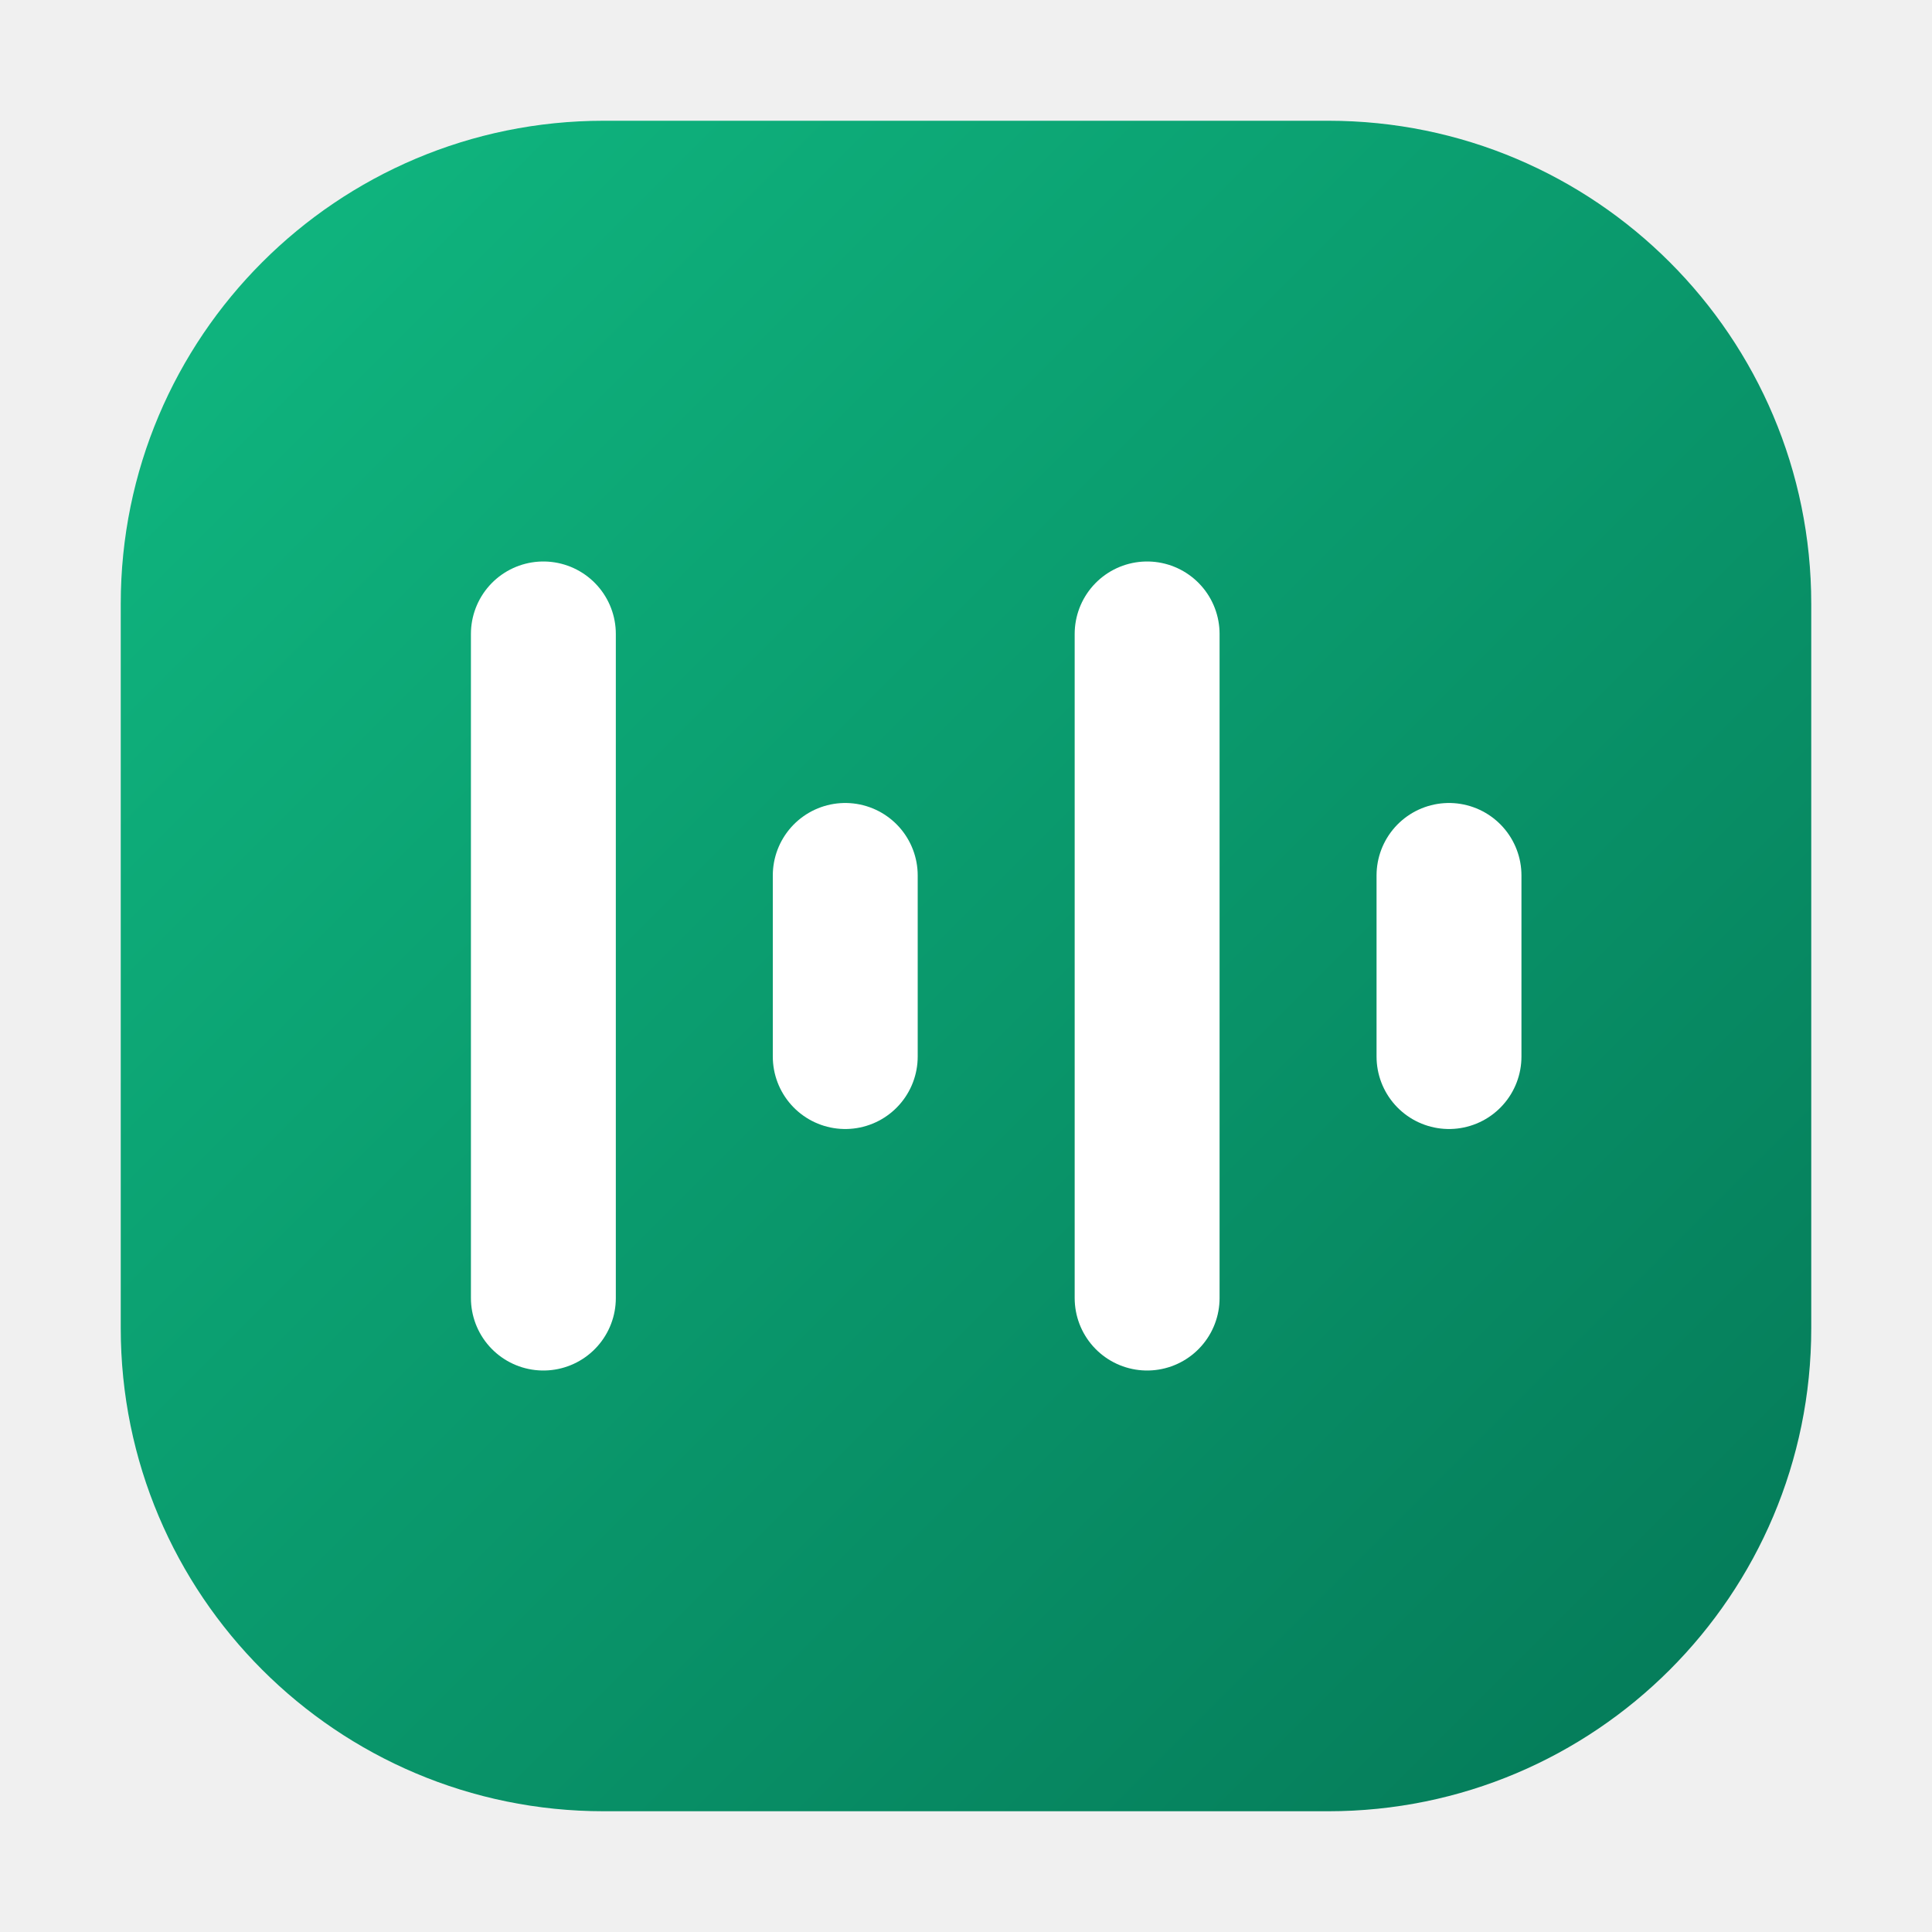
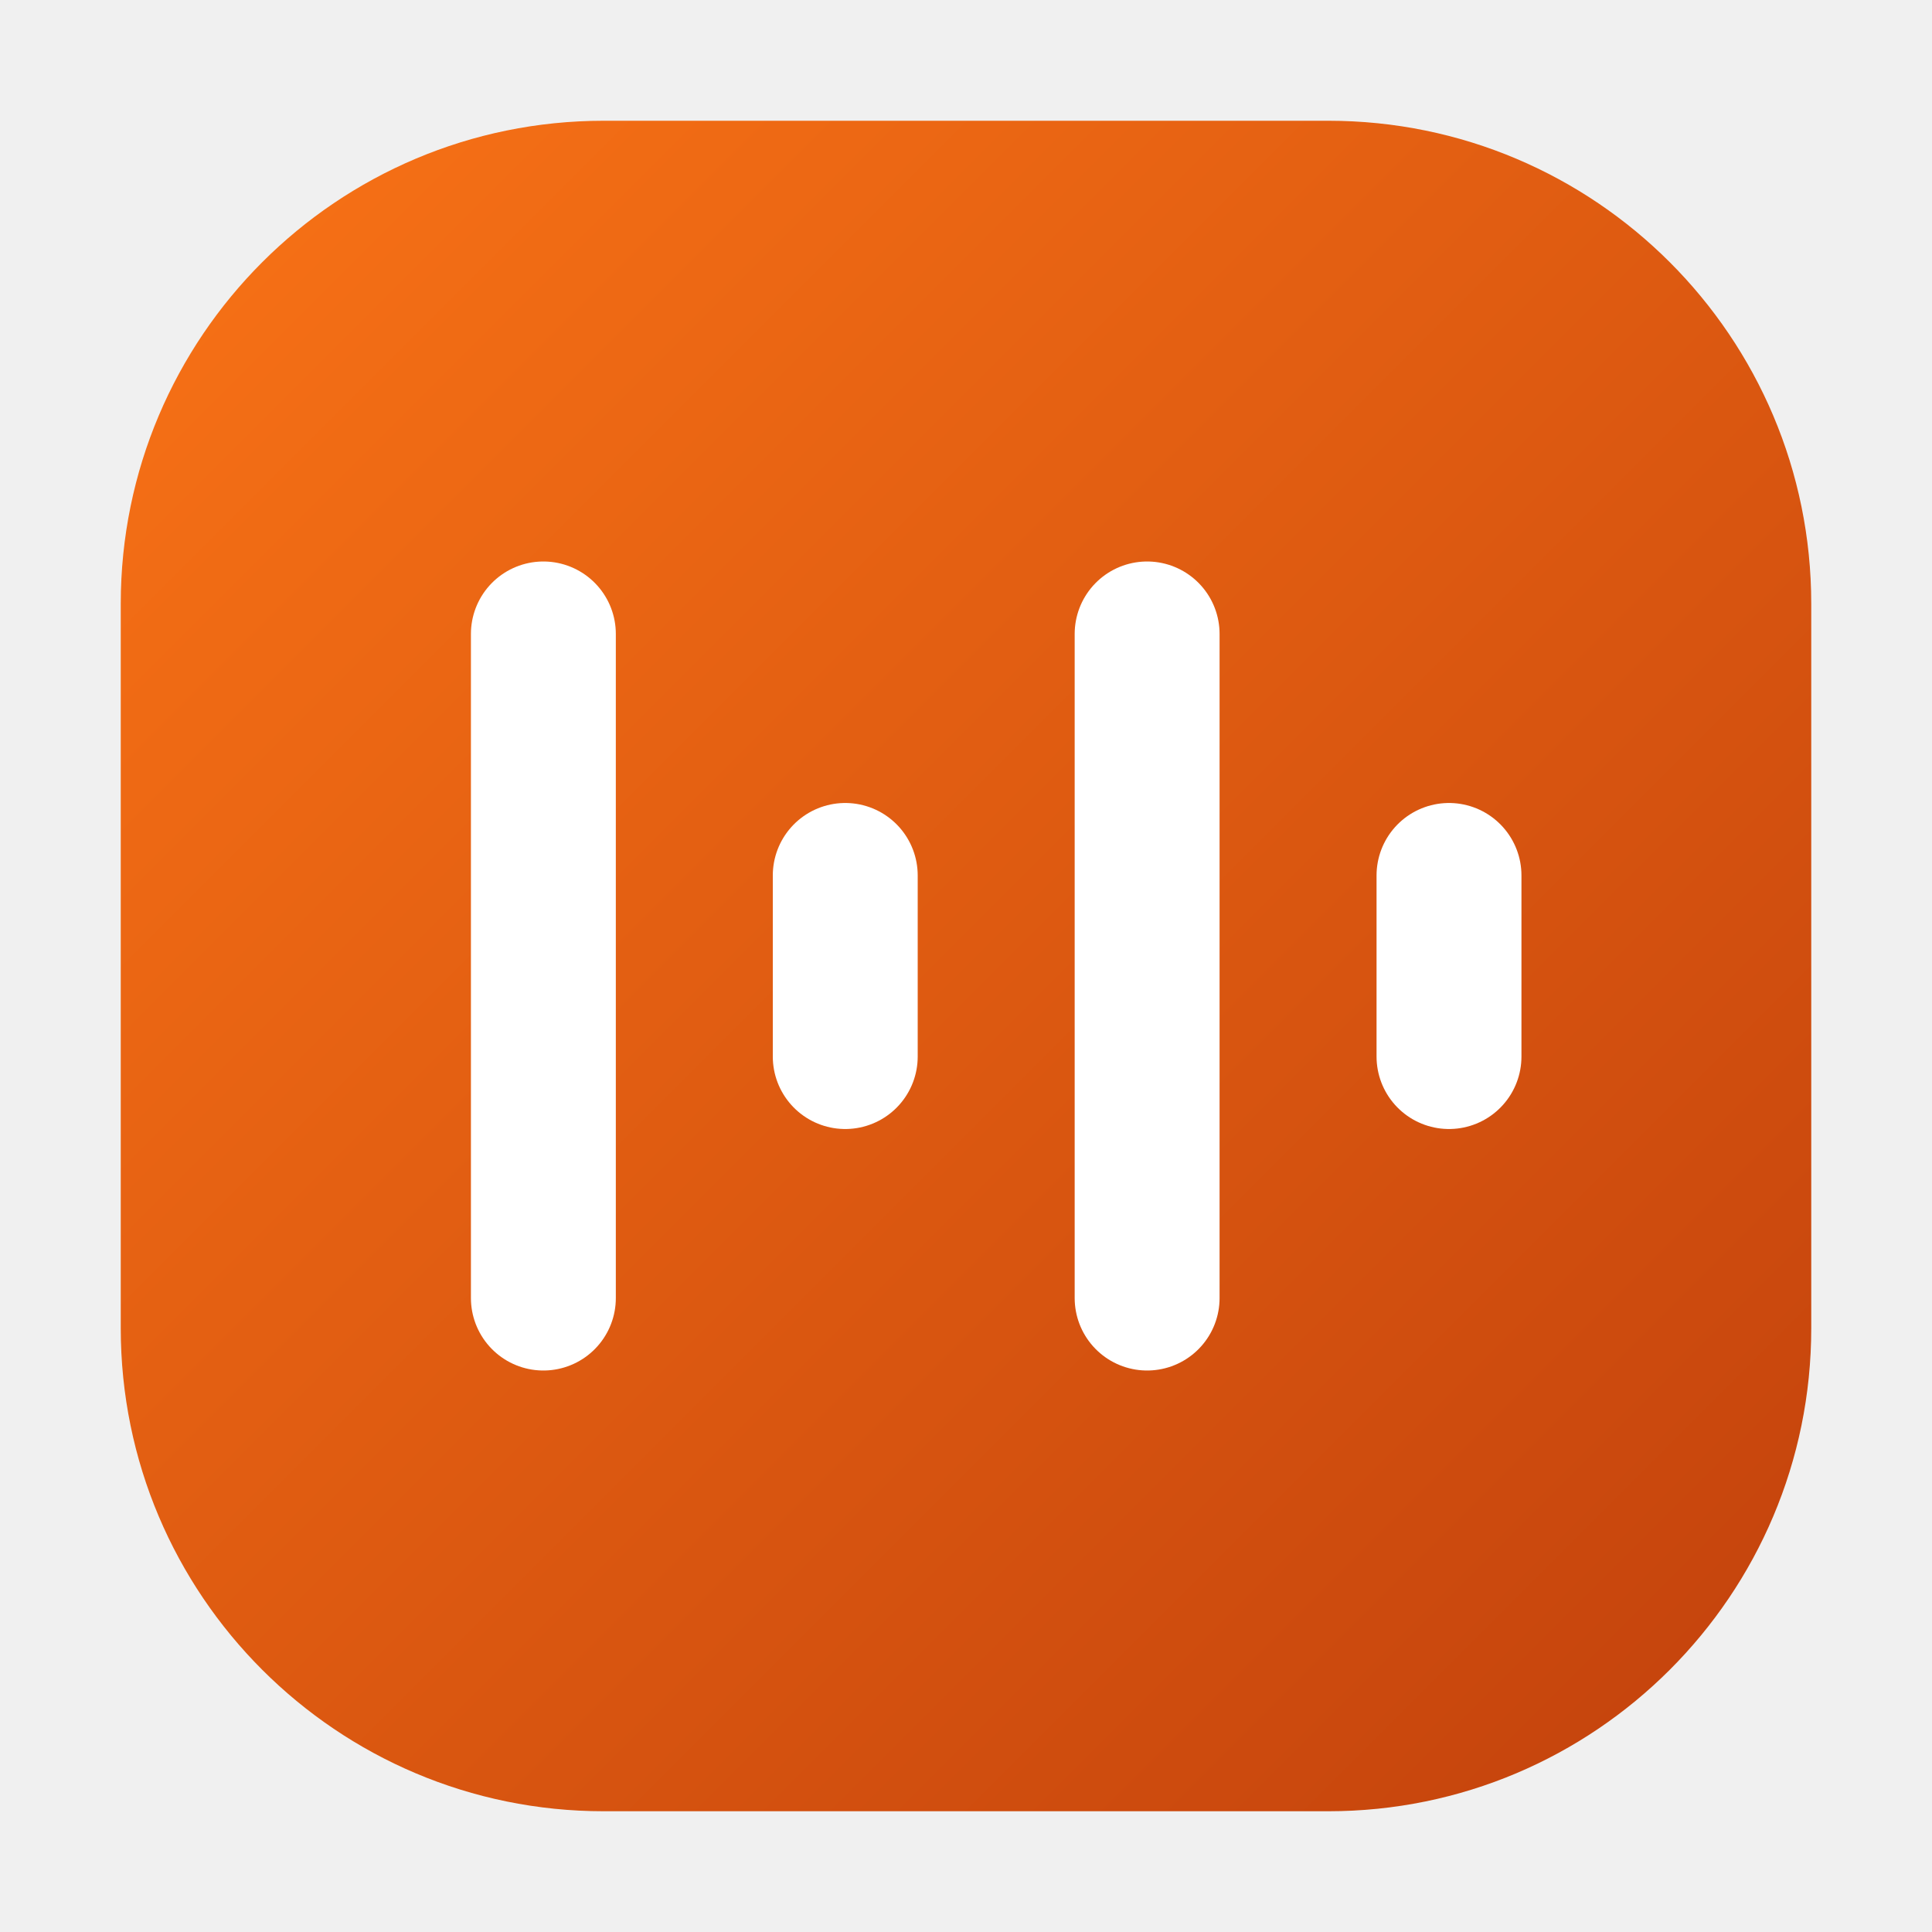
<svg xmlns="http://www.w3.org/2000/svg" viewBox="0 0 32 32" focusable="false">
  <defs>
    <linearGradient id="wordmark-mark" x1="0%" y1="0%" x2="100%" y2="100%">
-       <stop offset="0%" stop-color="#10B981" />
-       <stop offset="100%" stop-color="#047857" />
+       <stop offset="0%" stop-color="#F97316" />
+       <stop offset="100%" stop-color="#C2410C" />
    </linearGradient>
  </defs>
  <rect x="2" y="2" width="28" height="28" rx="8" fill="url(#wordmark-mark)" />
  <path d="M9 10.5 L9 21.5 M14 14.5 L14 17.5 M19 10.5 L19 21.5 M24 14.5 L24 17.5" stroke="#FFFFFF" stroke-width="2.4" stroke-linecap="round" />
</svg>
